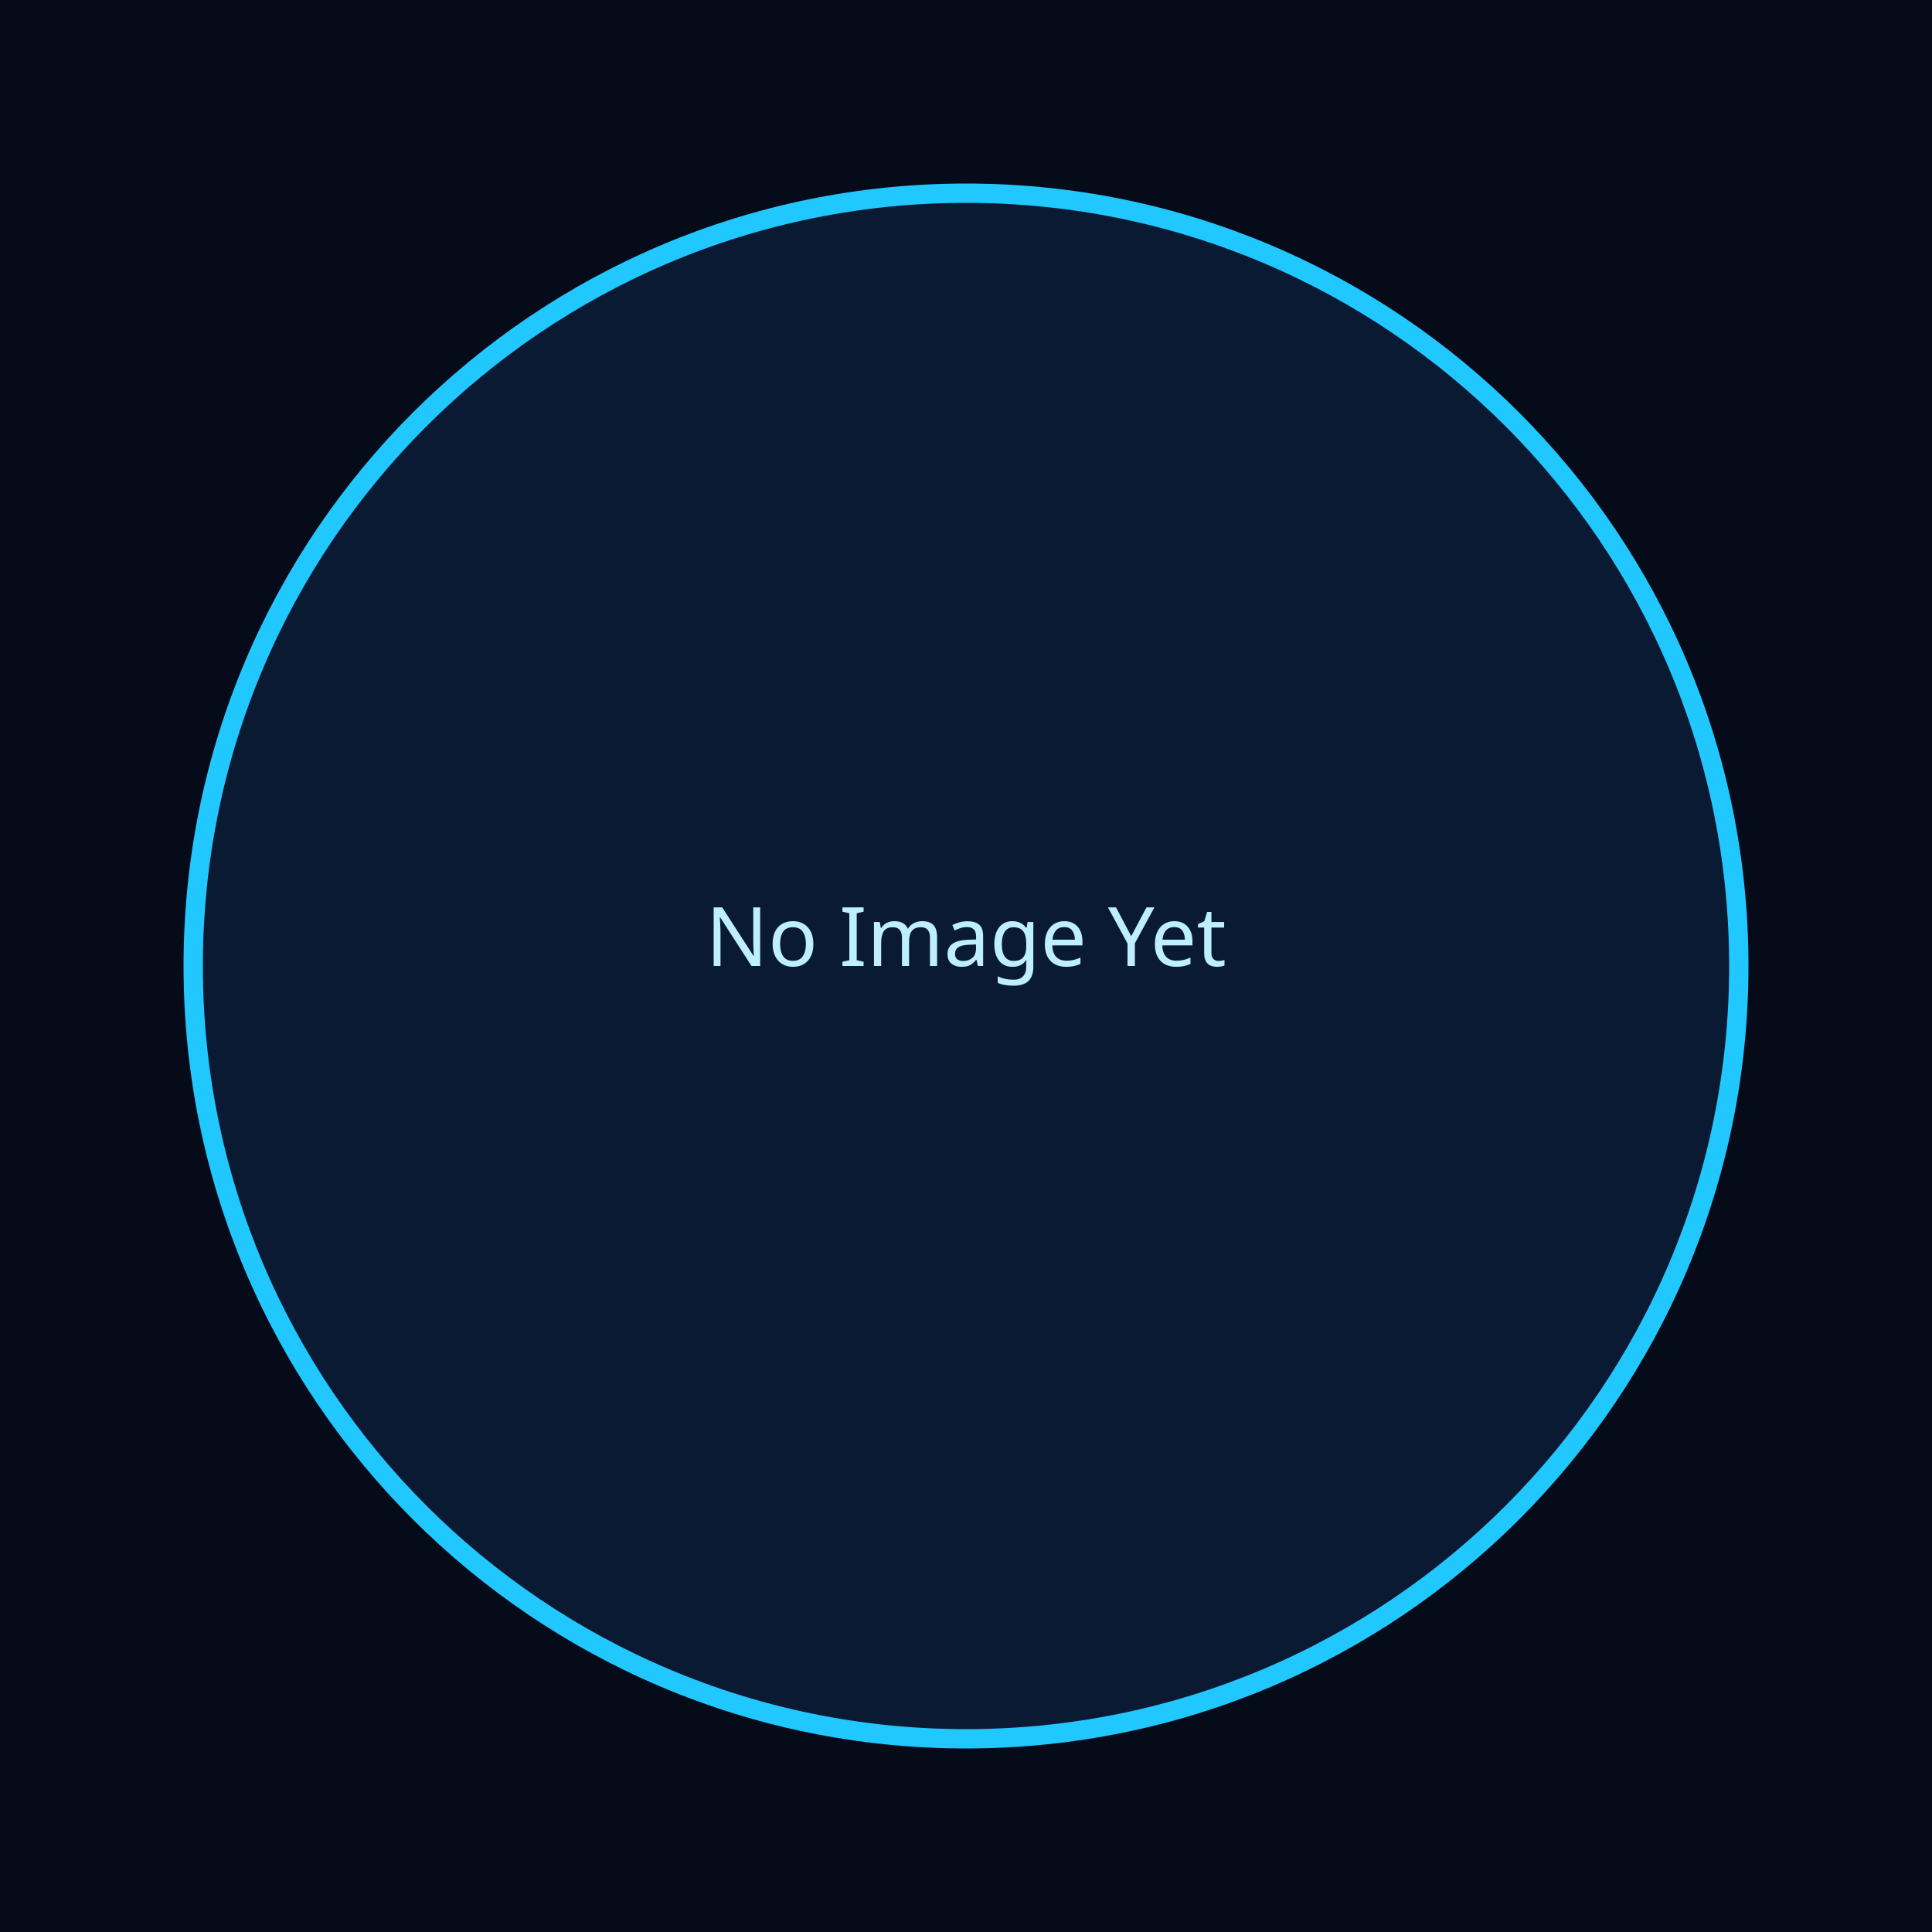
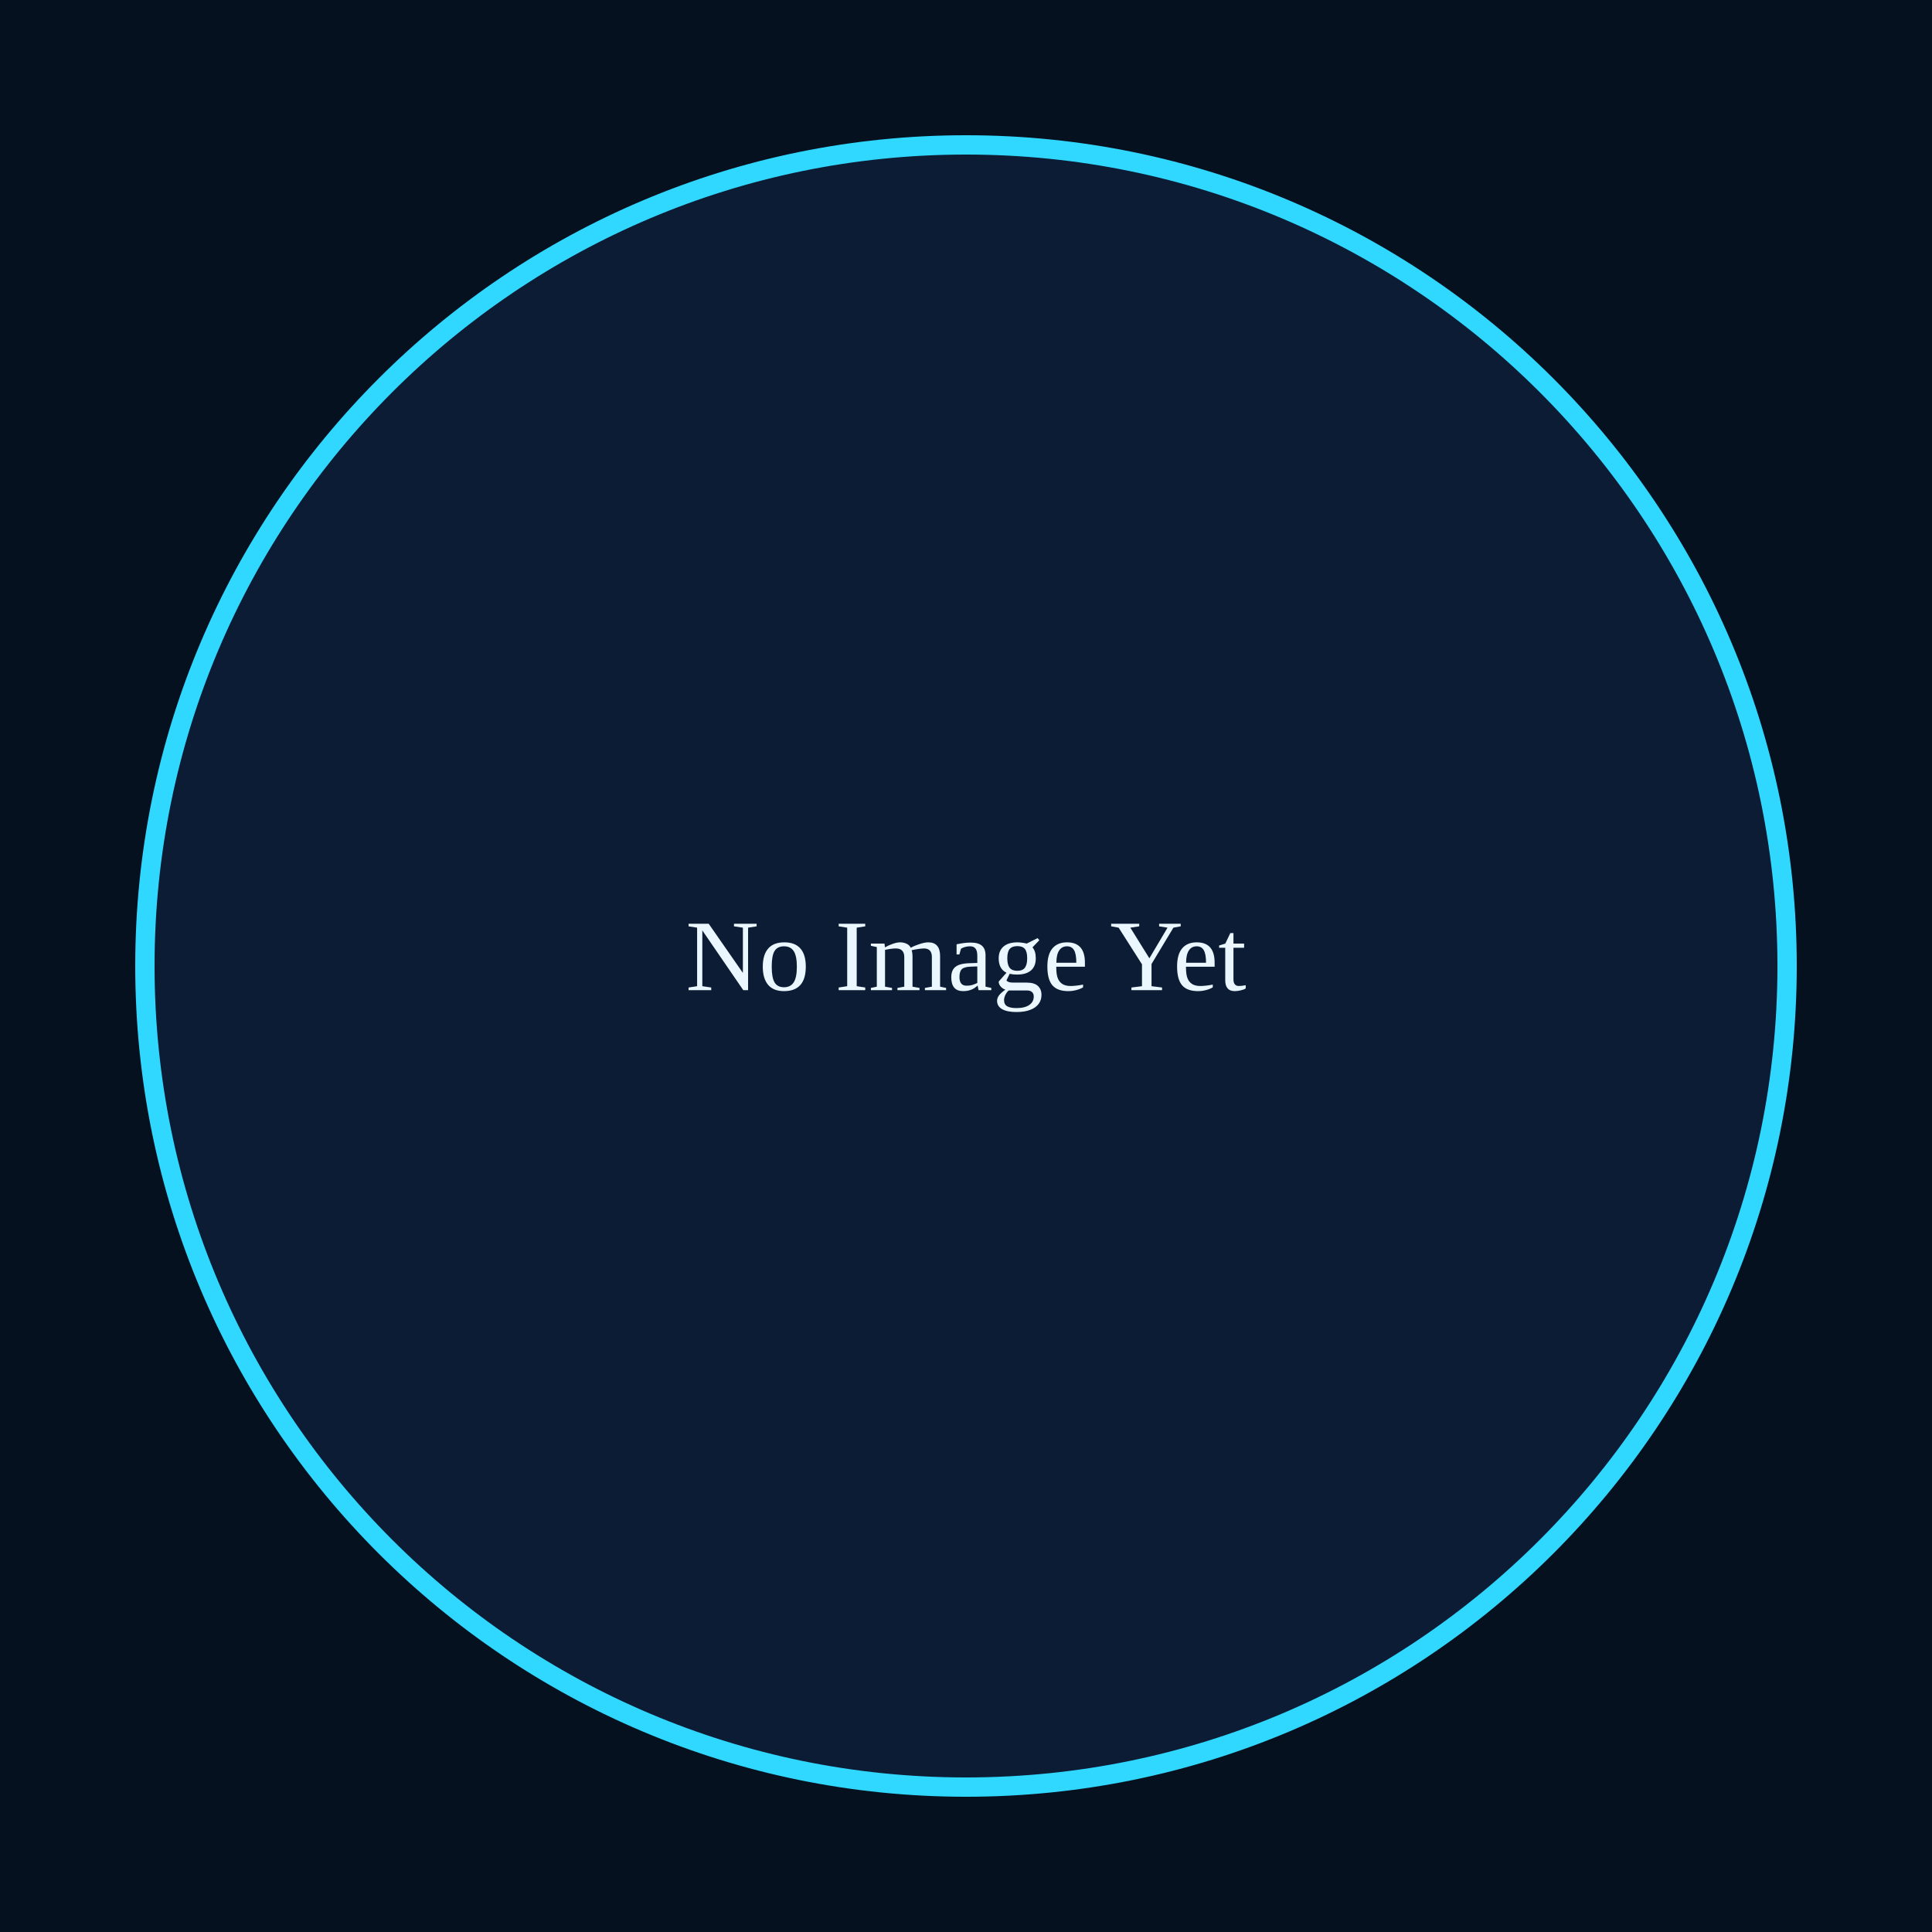
<svg xmlns="http://www.w3.org/2000/svg" width="800" height="800">
-   <rect width="100%" height="100%" fill="#050b18" />
-   <circle cx="400" cy="400" r="320" fill="#0b1a33" stroke="#21c7ff" stroke-width="8" />
-   <text x="400" y="400" fill="#bdefff" font-family="sans-serif" font-size="34" text-anchor="middle">No Image Yet</text>
+   <rect width="100%" height="100%" fill="#06111f" />
+   <circle cx="400" cy="400" r="340" fill="#0b1c34" stroke="#30d7ff" stroke-width="8" />
+   <text x="400" y="410" text-anchor="middle" fill="#eaf7ff" font-size="42">No Image Yet</text>
</svg>
